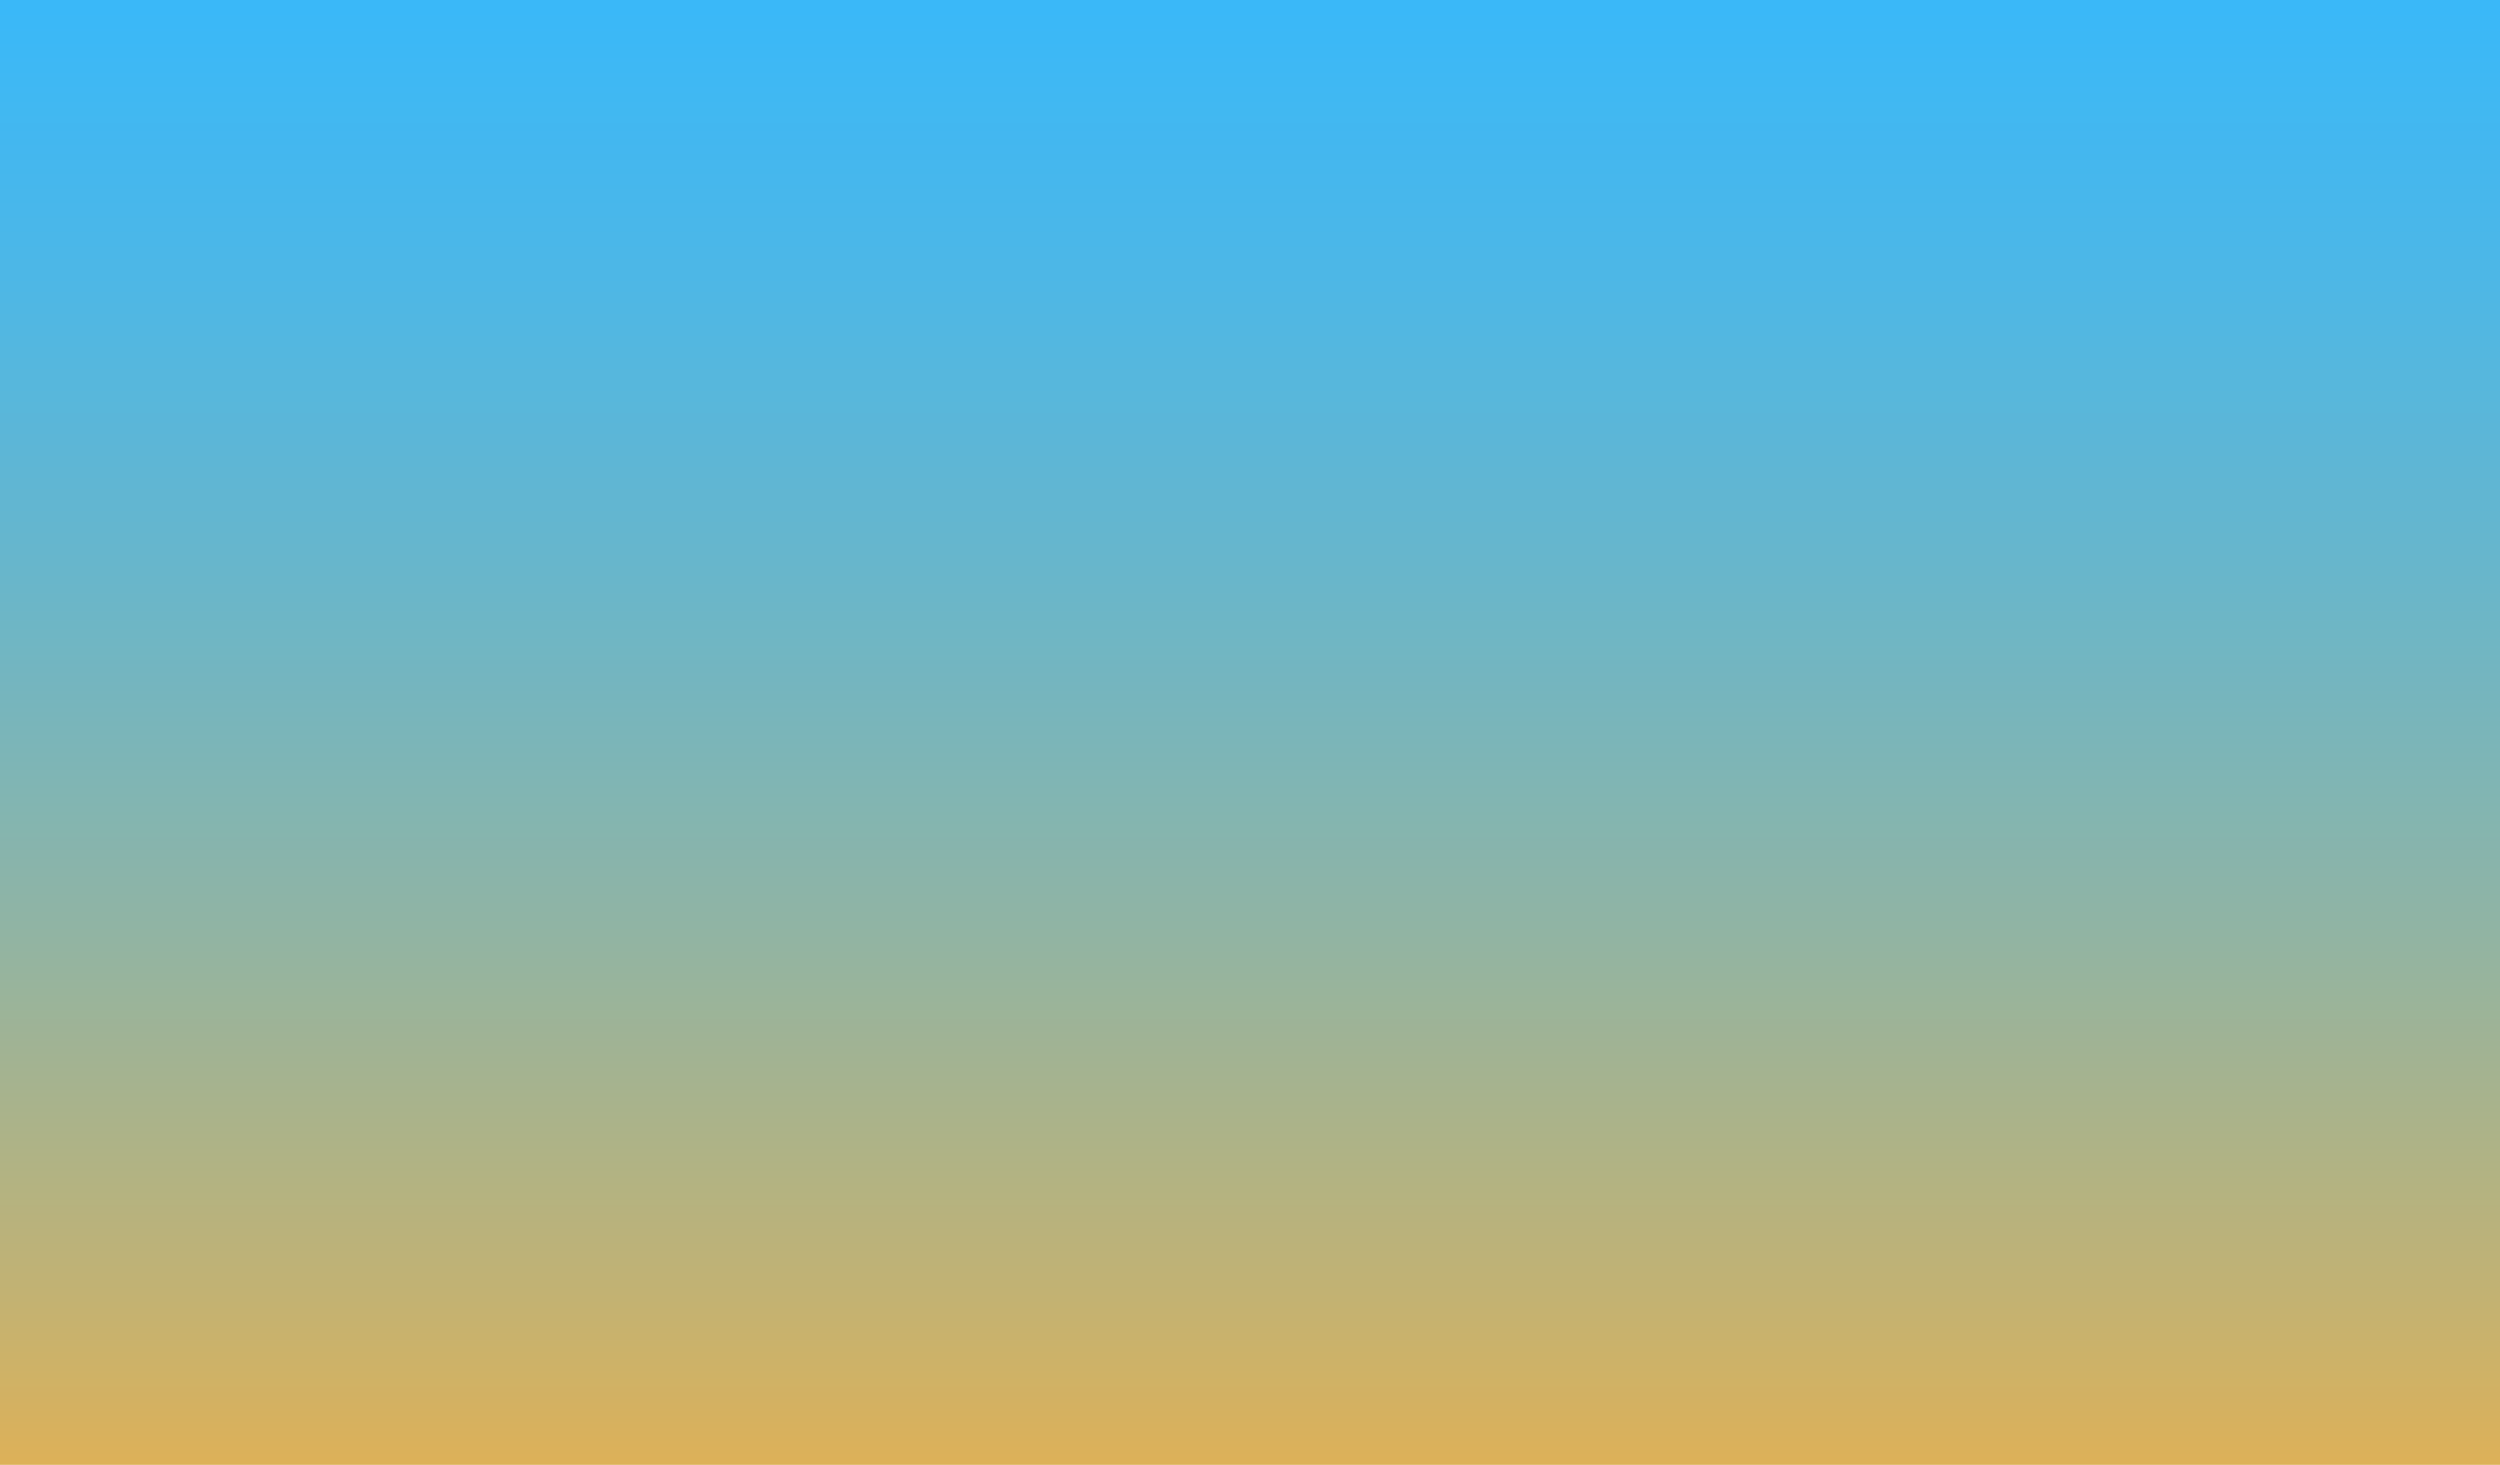
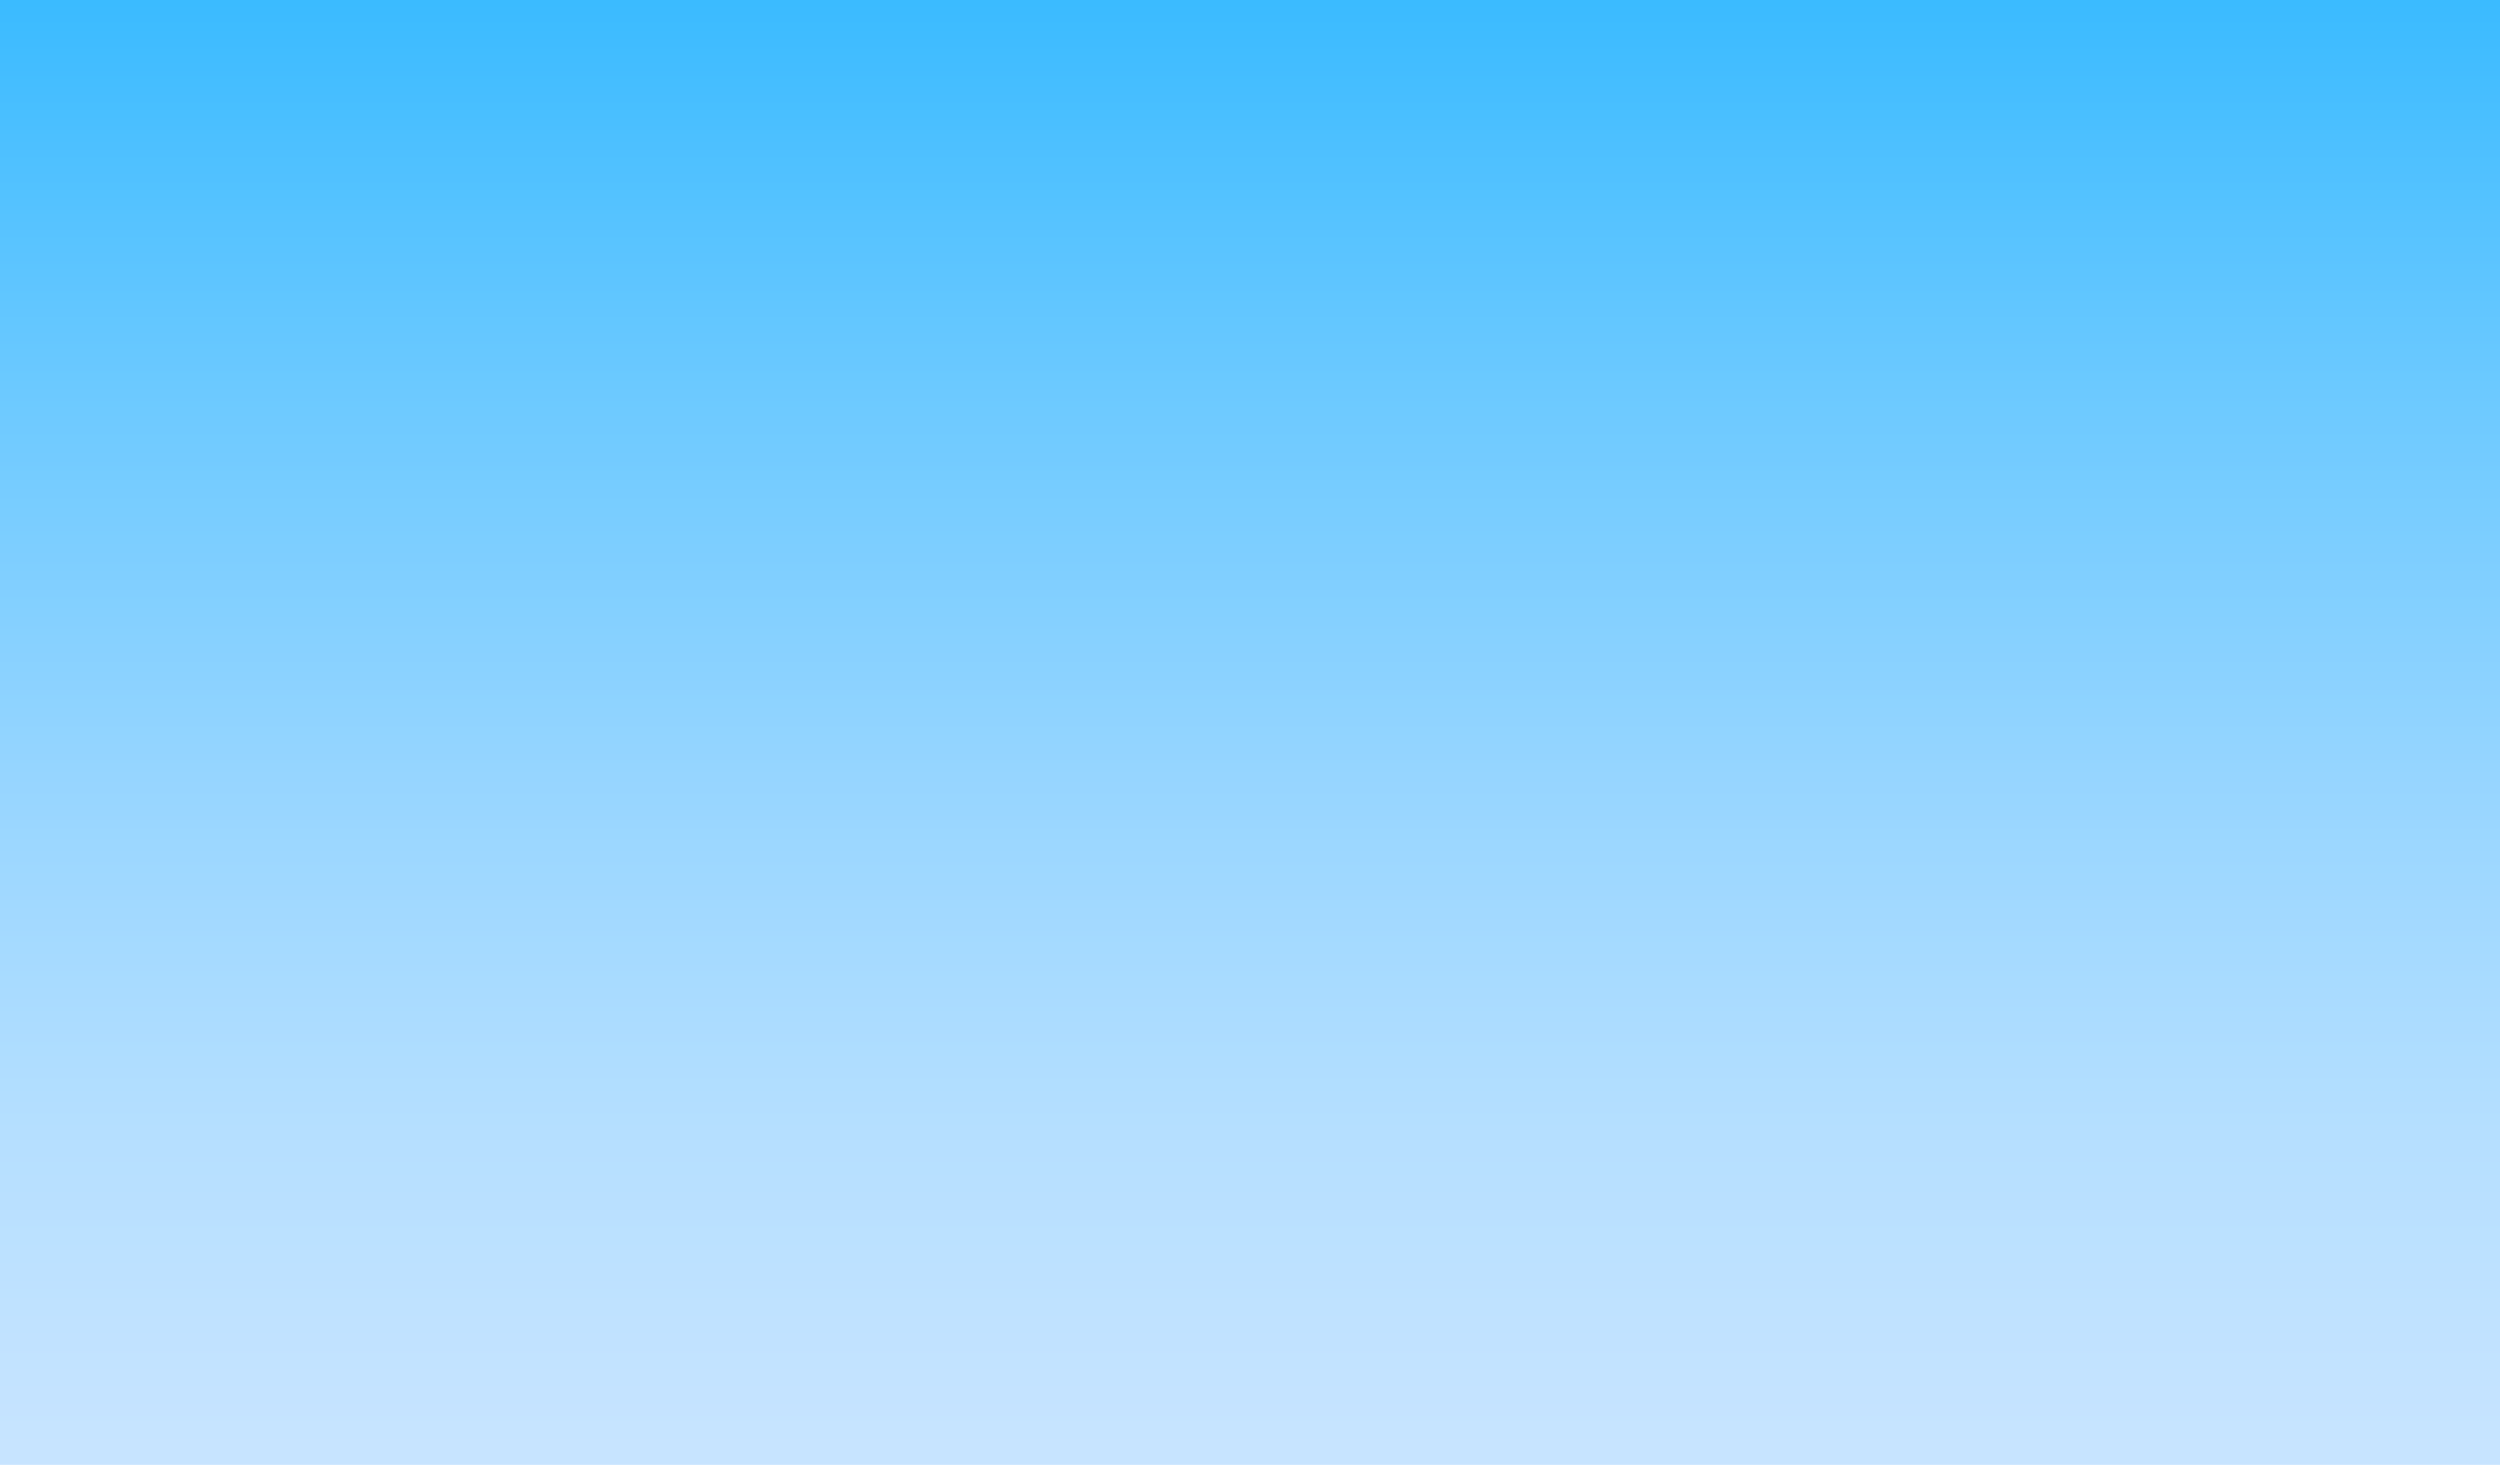
<svg xmlns="http://www.w3.org/2000/svg" id="Layer_1" data-name="Layer 1" viewBox="0 0 1024 600">
  <defs>
    <style>.cls-1{fill:url(#linear-gradient);}</style>
    <linearGradient id="linear-gradient" x1="512" y1="677.13" x2="512" y2="-87.02" gradientUnits="userSpaceOnUse">
-       <stop offset="0" stop-color="#fbb03b" />
-       <stop offset="0.19" stop-color="#c3b272" />
-       <stop offset="0.39" stop-color="#90b4a4" />
-       <stop offset="0.58" stop-color="#68b6cb" />
-       <stop offset="0.75" stop-color="#4bb7e8" />
-       <stop offset="0.89" stop-color="#39b8f9" />
-       <stop offset="1" stop-color="#33b8ff" />
+       <stop offset="0" stop-color="#cee6ff" />
+       <stop offset="0.11" stop-color="#c7e4ff" />
+       <stop offset="0.28" stop-color="#b5dfff" />
+       <stop offset="0.47" stop-color="#96d5ff" />
+       <stop offset="0.68" stop-color="#6bc9ff" />
+       <stop offset="0.91" stop-color="#35b9ff" />
+       <stop offset="1" stop-color="#1db2ff" />
    </linearGradient>
  </defs>
  <rect class="cls-1" width="1024" height="600" />
</svg>
